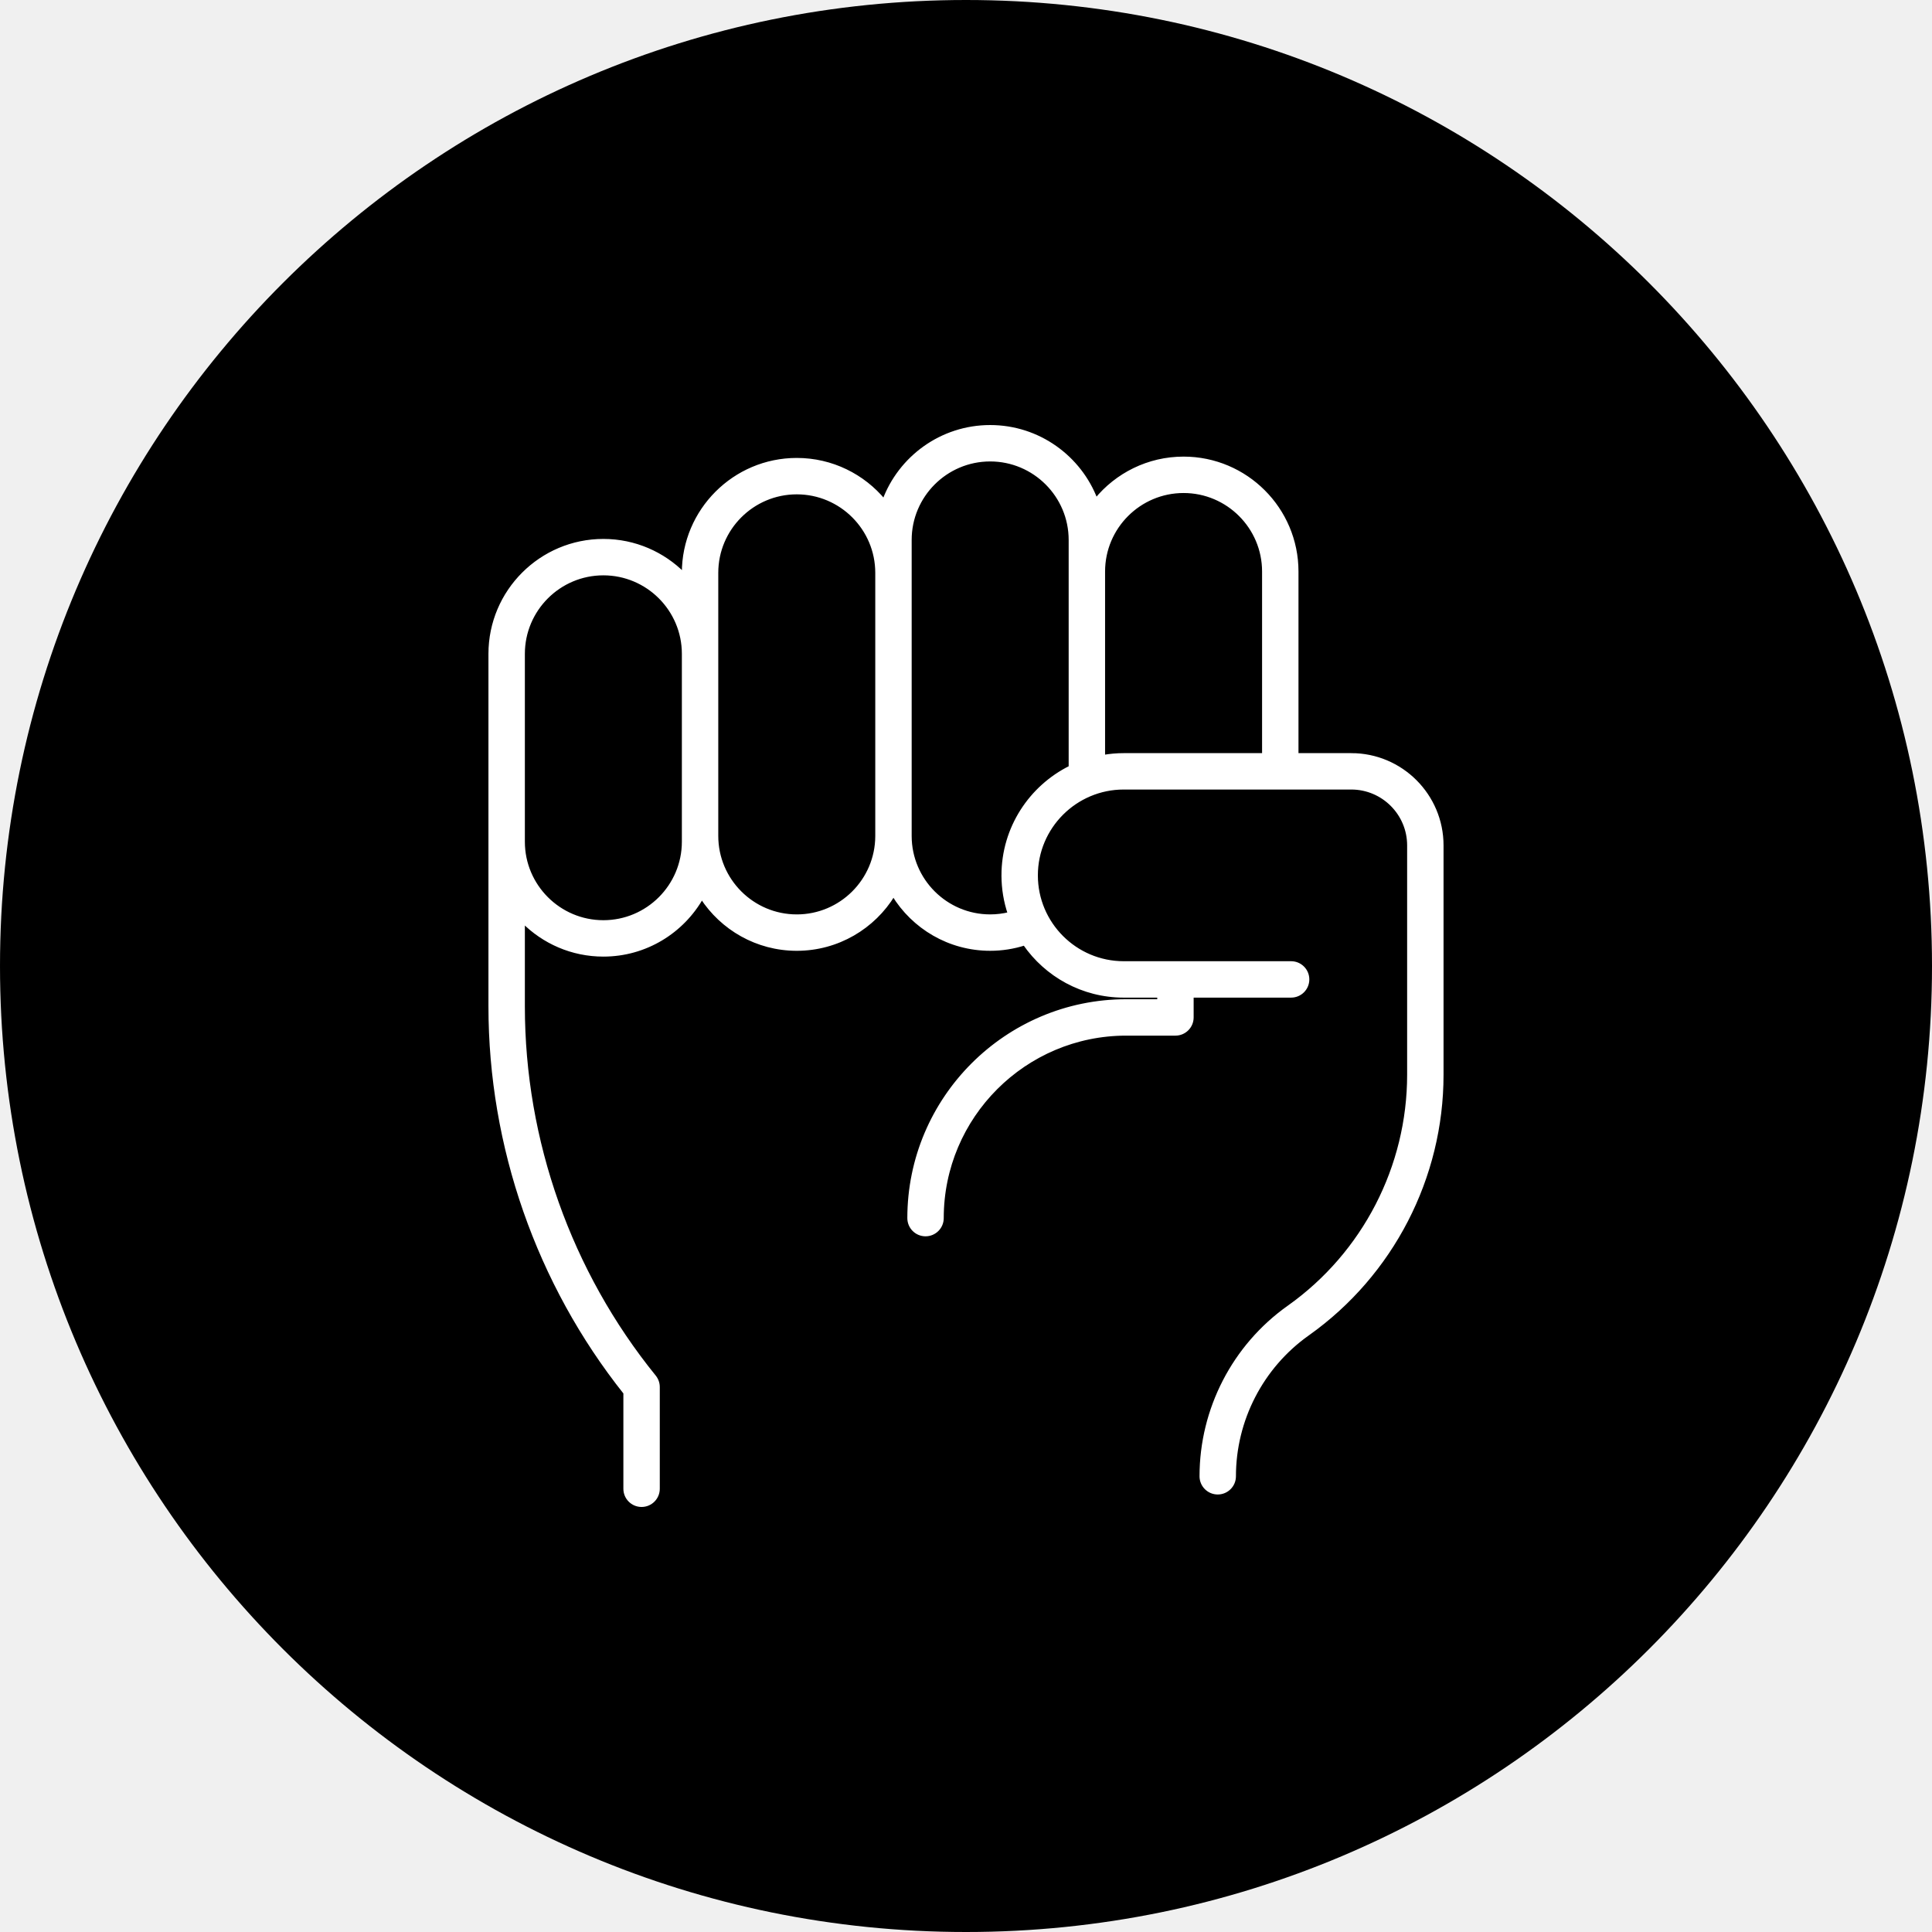
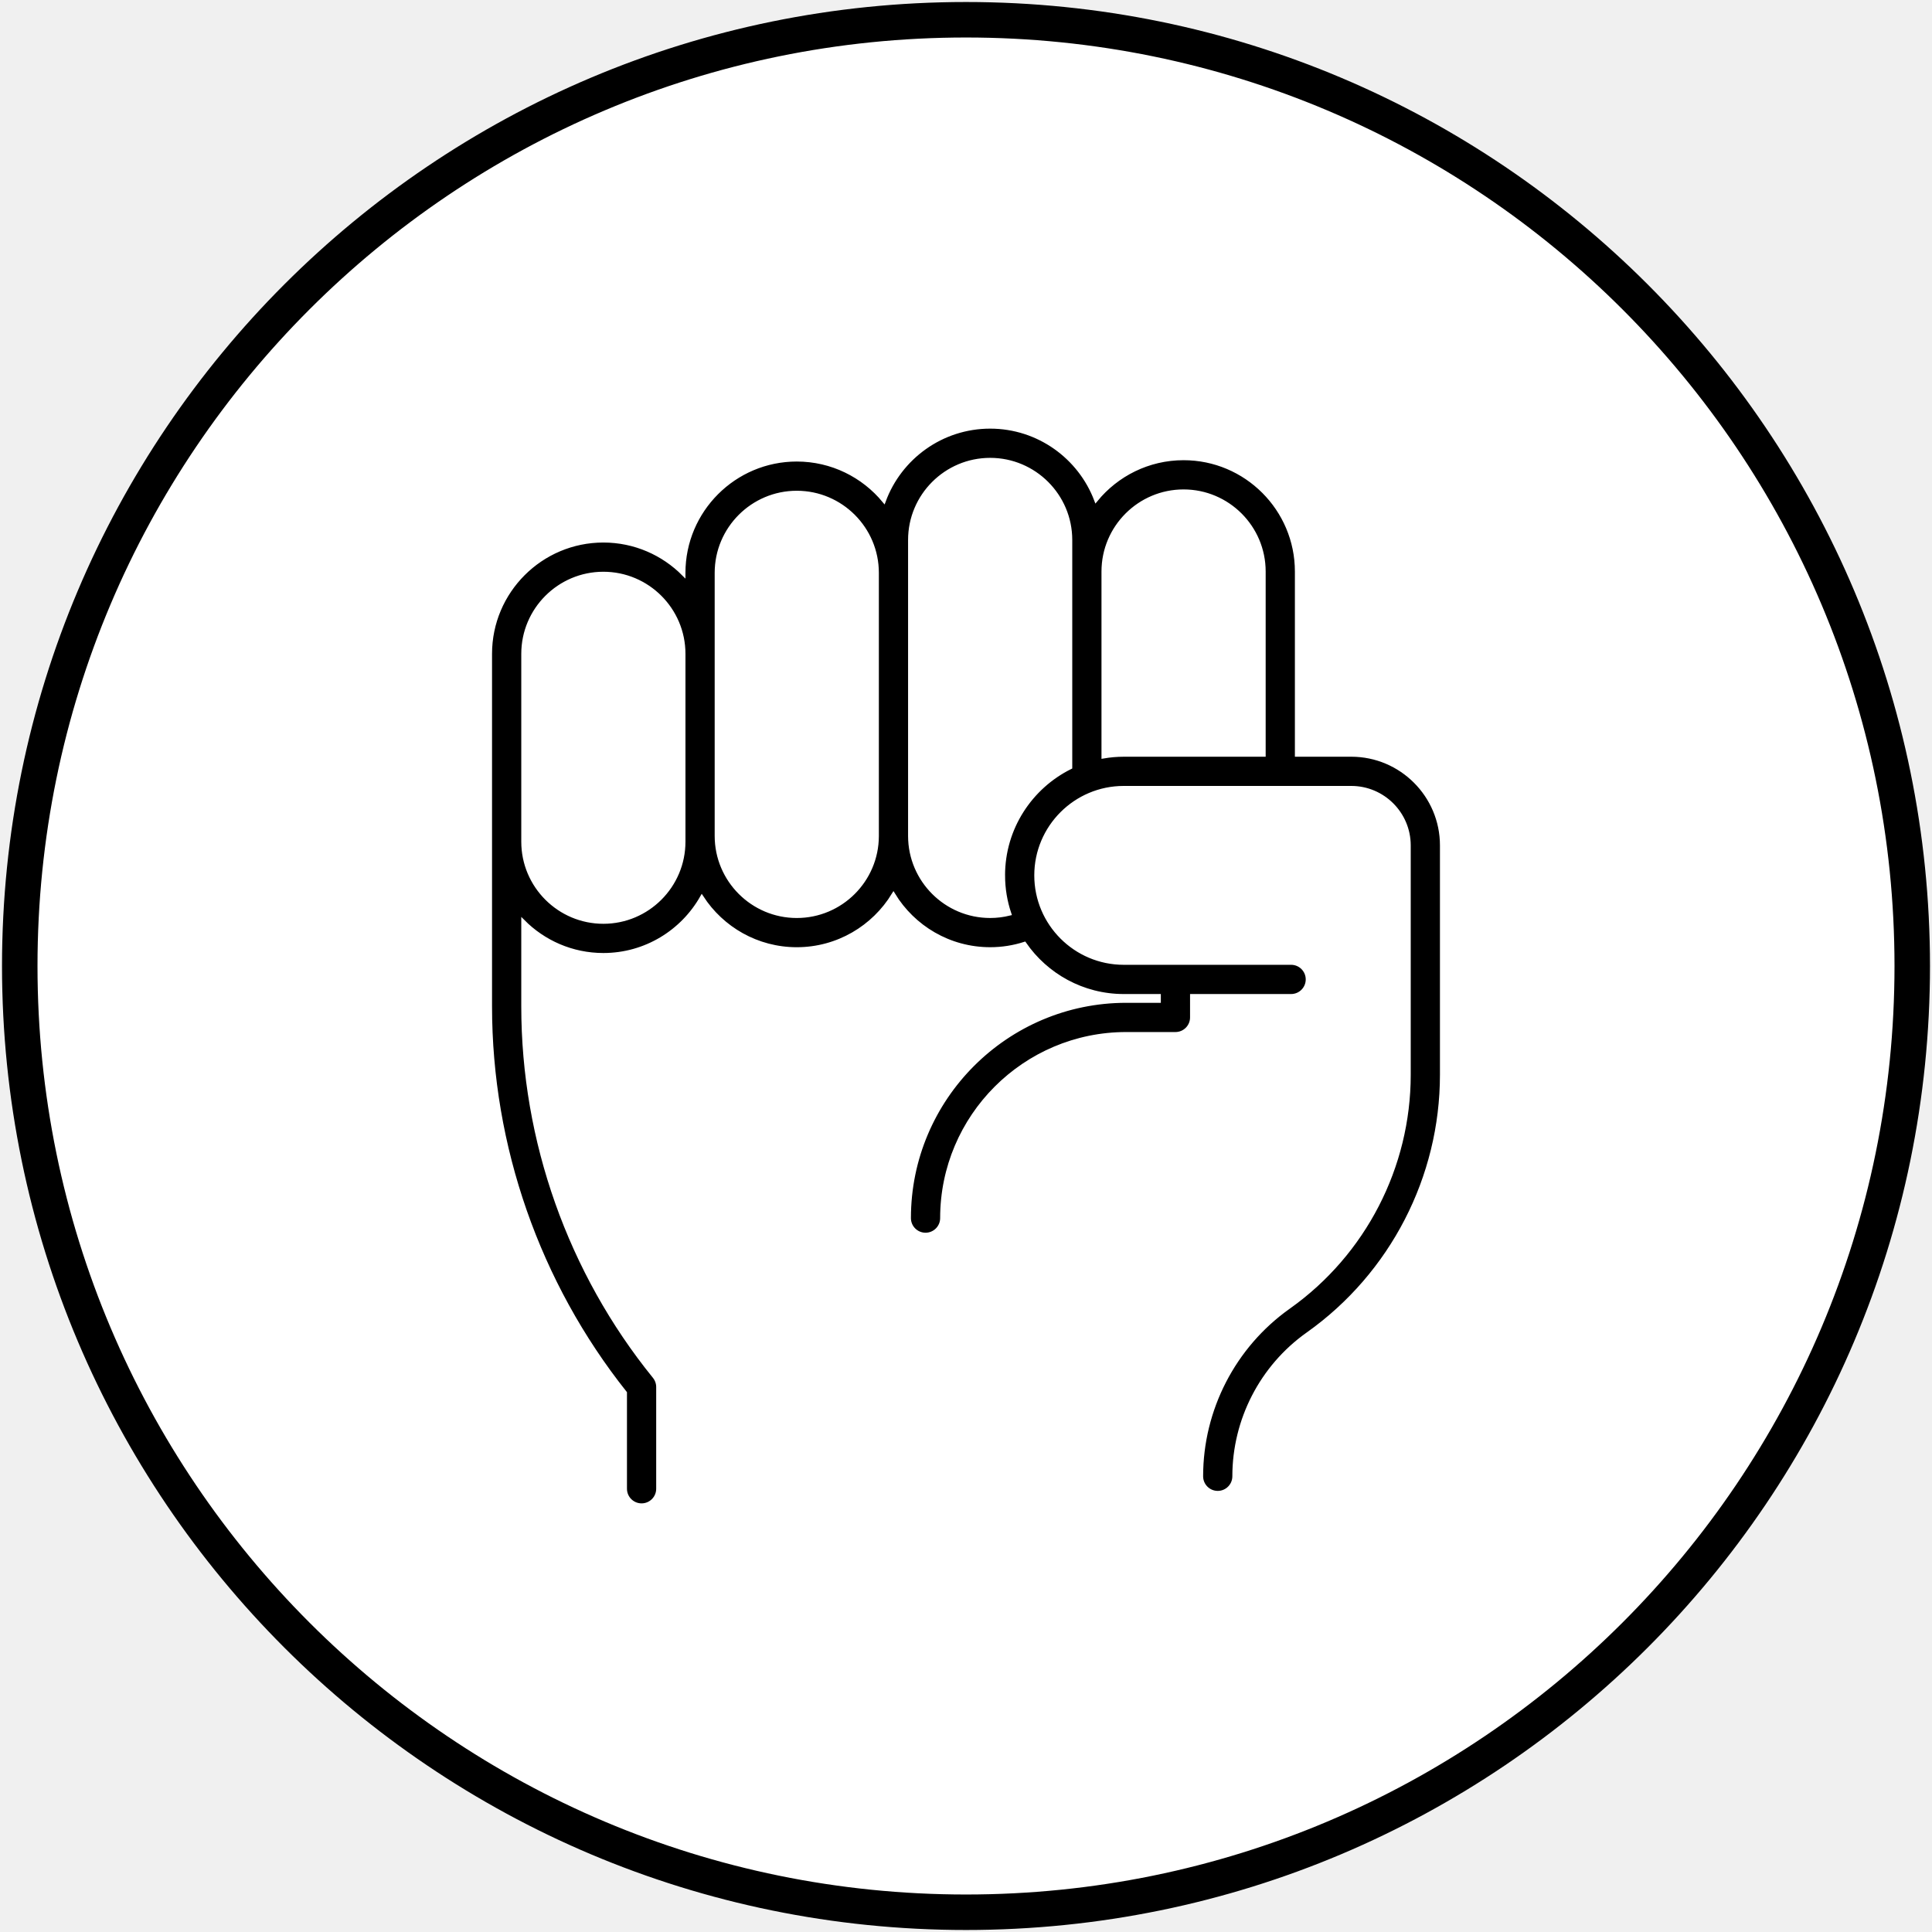
<svg xmlns="http://www.w3.org/2000/svg" width="141.111mm" height="141.111mm" viewBox="0 0 500 500" id="svg4349" version="1.1">
  <defs id="defs4351" />
  <g id="layer1" transform="translate(138.5714,-193.7908)">
-     <circle style="opacity:1;fill:#000000;fill-opacity:1;stroke:none;stroke-width:30;stroke-miterlimit:4;stroke-dasharray:none;stroke-opacity:1" id="path4167" cx="111.429" cy="443.791" r="250" />
-     <path d="m 211.135,389.167 -14.125,0 0,-47.469 c 0,-16.141 -13.132,-29.273 -29.274,-29.273 -9.13,0 -17.296,4.204 -22.668,10.775 -4.184,-11.058 -14.879,-18.943 -27.384,-18.943 -12.593,0 -23.353,7.994 -27.476,19.173 -5.373,-6.507 -13.499,-10.66 -22.578,-10.66 -16.141,0 -29.273,13.132 -29.273,29.273 l 0,0.368 c -5.308,-5.356 -12.662,-8.679 -20.781,-8.679 -16.141,0 -29.273,13.132 -29.273,29.273 l 0,91.234 c 0,36.222 12.39,71.674 34.92,100.009 l 0,24.833 c 0,2.345 1.901,4.246 4.246,4.246 2.345,0 4.246,-1.901 4.246,-4.246 l 0,-26.327 c 0,-0.974 -0.335,-1.918 -0.948,-2.675 C 8.863,523.058 -3.202,489.022 -3.202,454.236 l 0,-22.021 c 5.308,5.356 12.662,8.679 20.78,8.679 10.916,0 20.45,-6.01 25.482,-14.892 5.221,8.051 14.281,13.392 24.571,13.392 10.591,0 19.886,-5.654 25.026,-14.101 5.141,8.446 14.435,14.098 25.025,14.098 3.061,0 6.038,-0.472 8.898,-1.388 5.629,8.152 15.031,13.507 25.665,13.507 l 9.141,0 0,1.344 -8.493,0 c -30.979,0 -56.182,25.204 -56.182,56.182 0,2.345 1.901,4.246 4.246,4.246 2.345,0 4.246,-1.901 4.246,-4.246 0,-26.296 21.394,-47.69 47.69,-47.69 l 12.739,0 c 2.345,0 4.246,-1.901 4.246,-4.246 l 0,-5.591 25.691,0 c 2.345,0 4.246,-1.901 4.246,-4.246 0,-2.345 -1.901,-4.246 -4.246,-4.246 l -43.324,0 c -12.506,0 -22.681,-10.175 -22.681,-22.681 0,-12.506 10.175,-22.681 22.681,-22.681 l 58.889,0 c 8.23,0 14.925,6.695 14.925,14.925 l 0,59.358 c 0,23.813 -11.585,46.271 -30.991,60.075 l -0.19,0.135 c -14.117,10.042 -22.546,26.38 -22.546,43.704 0,2.345 1.901,4.246 4.246,4.246 2.345,0 4.246,-1.901 4.246,-4.246 0,-14.581 7.093,-28.332 18.976,-36.784 l 0.19,-0.135 c 21.641,-15.393 34.561,-40.438 34.561,-66.995 l 0,-59.358 c 7e-4,-12.911 -10.504,-23.416 -23.417,-23.416 z M 38.36,411.623 c 0,11.459 -9.322,20.78 -20.781,20.78 -11.458,0 -20.78,-9.322 -20.78,-20.78 l 0,-48.619 c 0,-11.459 9.322,-20.78 20.78,-20.78 11.459,0 20.781,9.322 20.781,20.78 l 0,48.619 z m 29.272,19.281 c -11.458,0 -20.78,-9.322 -20.78,-20.78 l 0,-68.082 c 0,-11.459 9.322,-20.78 20.78,-20.78 11.458,0 20.78,9.322 20.78,20.78 l 0,6.6e-4 0,0 0,68.079 c 0,0.018 0,0.035 0,0.052 -0.027,11.436 -9.337,20.731 -20.779,20.731 z M 121.073,420.34 c 0,3.477 0.581,6.819 1.636,9.944 -1.629,0.405 -3.308,0.617 -5.026,0.617 -11.441,0 -20.752,-9.294 -20.78,-20.729 0,-0.016 0,-0.033 0,-0.049 l 0,-76.595 c 0,-11.459 9.322,-20.78 20.78,-20.78 11.458,0 20.78,9.322 20.78,20.78 l 0,58.859 c -10.294,5.096 -17.392,15.709 -17.392,27.952 z m 25.884,-30.715 0,-47.927 c 0,-11.459 9.322,-20.78 20.781,-20.78 11.458,0 20.78,9.322 20.78,20.78 l 0,47.469 -36.271,0 c -1.804,0 -3.569,0.162 -5.29,0.458 z" id="path3" style="fill:#ffffff;fill-opacity:1;stroke:#ffffff;stroke-width:0.93;stroke-opacity:1" />
+     <g id="g4486">
+       <circle r="244.887" cy="443.791" cx="111.429" id="path4167" style="opacity:1;fill:#ffffff;fill-opacity:1;stroke:#000000;stroke-width:9.183;stroke-miterlimit:4;stroke-dasharray:none;stroke-opacity:1" />
+       <path style="fill:#000000;fill-opacity:1;stroke:#ffffff;stroke-width:0.93;stroke-opacity:1" id="path3" d="m 211.135,389.167 -14.125,0 0,-47.469 c 0,-16.141 -13.132,-29.273 -29.274,-29.273 -9.13,0 -17.296,4.204 -22.668,10.775 -4.184,-11.058 -14.879,-18.943 -27.384,-18.943 -12.593,0 -23.353,7.994 -27.476,19.173 -5.373,-6.507 -13.499,-10.66 -22.578,-10.66 -16.141,0 -29.273,13.132 -29.273,29.273 l 0,0.368 c -5.308,-5.356 -12.662,-8.679 -20.781,-8.679 -16.141,0 -29.273,13.132 -29.273,29.273 l 0,91.234 c 0,36.222 12.39,71.674 34.92,100.009 l 0,24.833 c 0,2.345 1.901,4.246 4.246,4.246 2.345,0 4.246,-1.901 4.246,-4.246 l 0,-26.327 c 0,-0.974 -0.335,-1.918 -0.948,-2.675 C 8.863,523.058 -3.202,489.022 -3.202,454.236 l 0,-22.021 c 5.308,5.356 12.662,8.679 20.78,8.679 10.916,0 20.45,-6.01 25.482,-14.892 5.221,8.051 14.281,13.392 24.571,13.392 10.591,0 19.886,-5.654 25.026,-14.101 5.141,8.446 14.435,14.098 25.025,14.098 3.061,0 6.038,-0.472 8.898,-1.388 5.629,8.152 15.031,13.507 25.665,13.507 l 9.141,0 0,1.344 -8.493,0 c -30.979,0 -56.182,25.204 -56.182,56.182 0,2.345 1.901,4.246 4.246,4.246 2.345,0 4.246,-1.901 4.246,-4.246 0,-26.296 21.394,-47.69 47.69,-47.69 l 12.739,0 c 2.345,0 4.246,-1.901 4.246,-4.246 l 0,-5.591 25.691,0 c 2.345,0 4.246,-1.901 4.246,-4.246 0,-2.345 -1.901,-4.246 -4.246,-4.246 l -43.324,0 c -12.506,0 -22.681,-10.175 -22.681,-22.681 0,-12.506 10.175,-22.681 22.681,-22.681 l 58.889,0 c 8.23,0 14.925,6.695 14.925,14.925 l 0,59.358 c 0,23.813 -11.585,46.271 -30.991,60.075 l -0.19,0.135 c -14.117,10.042 -22.546,26.38 -22.546,43.704 0,2.345 1.901,4.246 4.246,4.246 2.345,0 4.246,-1.901 4.246,-4.246 0,-14.581 7.093,-28.332 18.976,-36.784 l 0.19,-0.135 c 21.641,-15.393 34.561,-40.438 34.561,-66.995 l 0,-59.358 c 7e-4,-12.911 -10.504,-23.416 -23.417,-23.416 z M 38.36,411.623 c 0,11.459 -9.322,20.78 -20.781,20.78 -11.458,0 -20.78,-9.322 -20.78,-20.78 l 0,-48.619 c 0,-11.459 9.322,-20.78 20.78,-20.78 11.459,0 20.781,9.322 20.781,20.78 l 0,48.619 z m 29.272,19.281 c -11.458,0 -20.78,-9.322 -20.78,-20.78 l 0,-68.082 c 0,-11.459 9.322,-20.78 20.78,-20.78 11.458,0 20.78,9.322 20.78,20.78 l 0,6.6e-4 0,0 0,68.079 c 0,0.018 0,0.035 0,0.052 -0.027,11.436 -9.337,20.731 -20.779,20.731 z M 121.073,420.34 c 0,3.477 0.581,6.819 1.636,9.944 -1.629,0.405 -3.308,0.617 -5.026,0.617 -11.441,0 -20.752,-9.294 -20.78,-20.729 0,-0.016 0,-0.033 0,-0.049 l 0,-76.595 c 0,-11.459 9.322,-20.78 20.78,-20.78 11.458,0 20.78,9.322 20.78,20.78 l 0,58.859 c -10.294,5.096 -17.392,15.709 -17.392,27.952 z m 25.884,-30.715 0,-47.927 c 0,-11.459 9.322,-20.78 20.781,-20.78 11.458,0 20.78,9.322 20.78,20.78 l 0,47.469 -36.271,0 c -1.804,0 -3.569,0.162 -5.29,0.458 z" />
+     </g>
  </g>
</svg>
